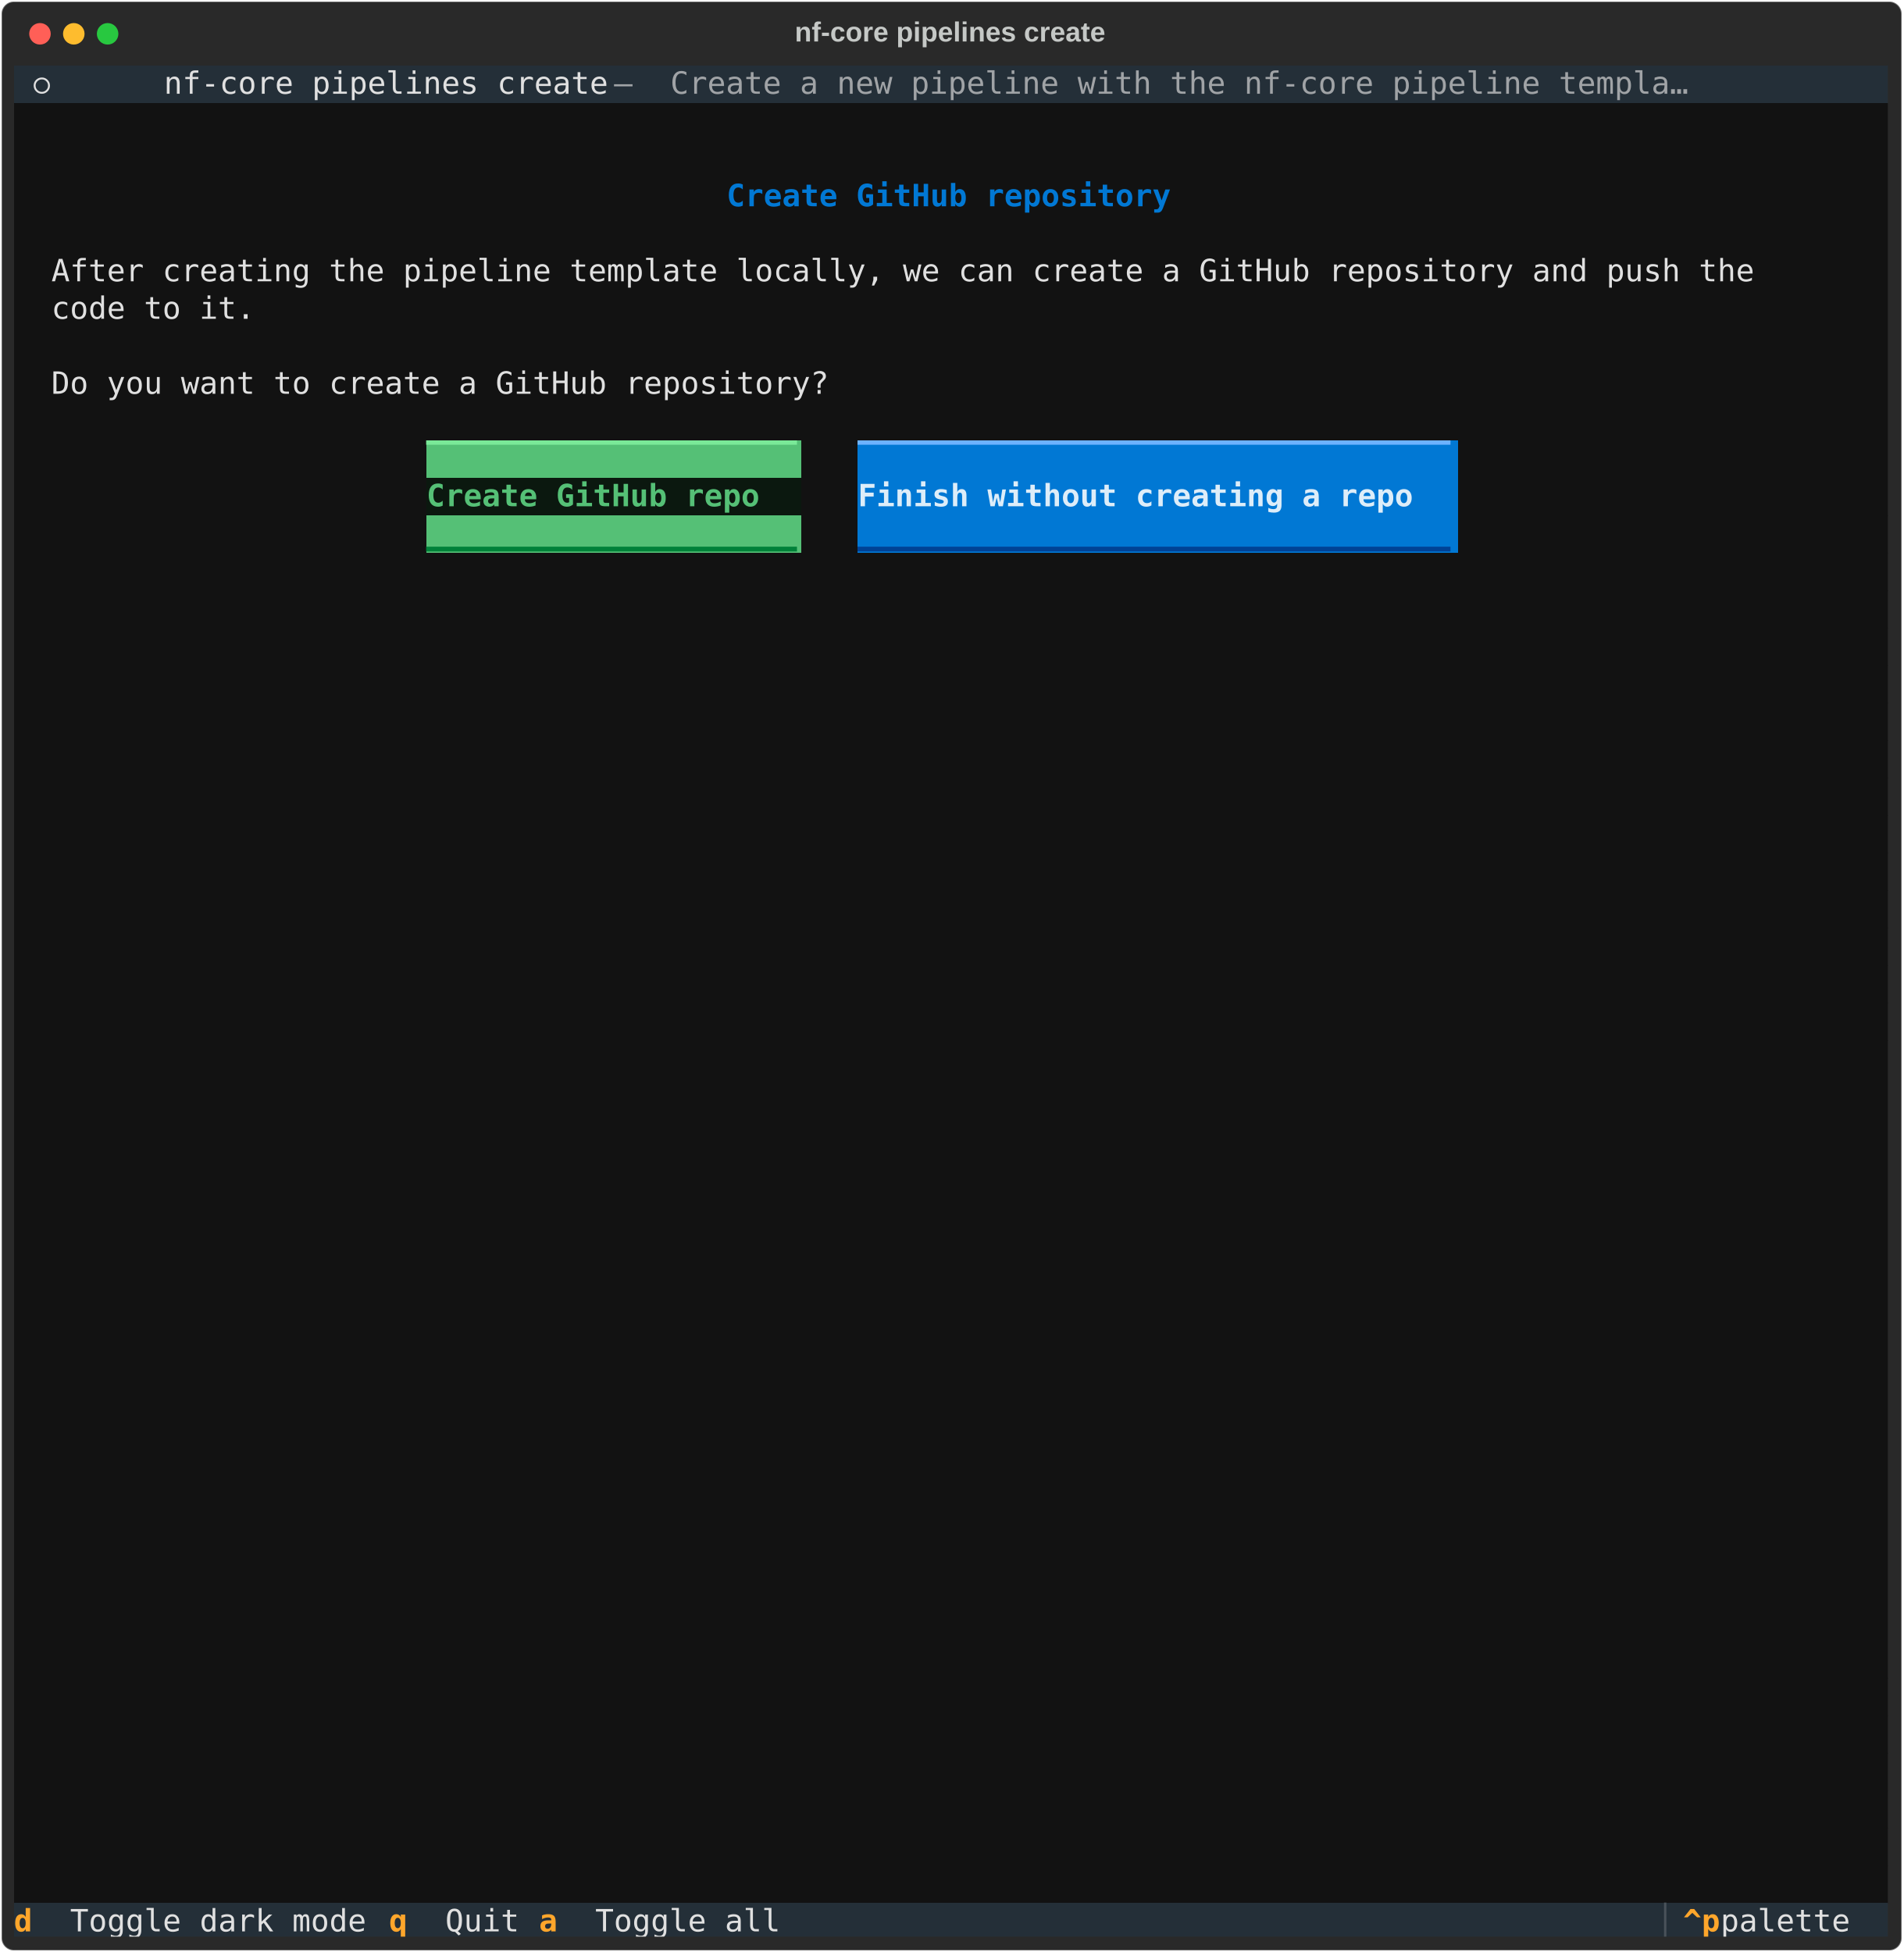
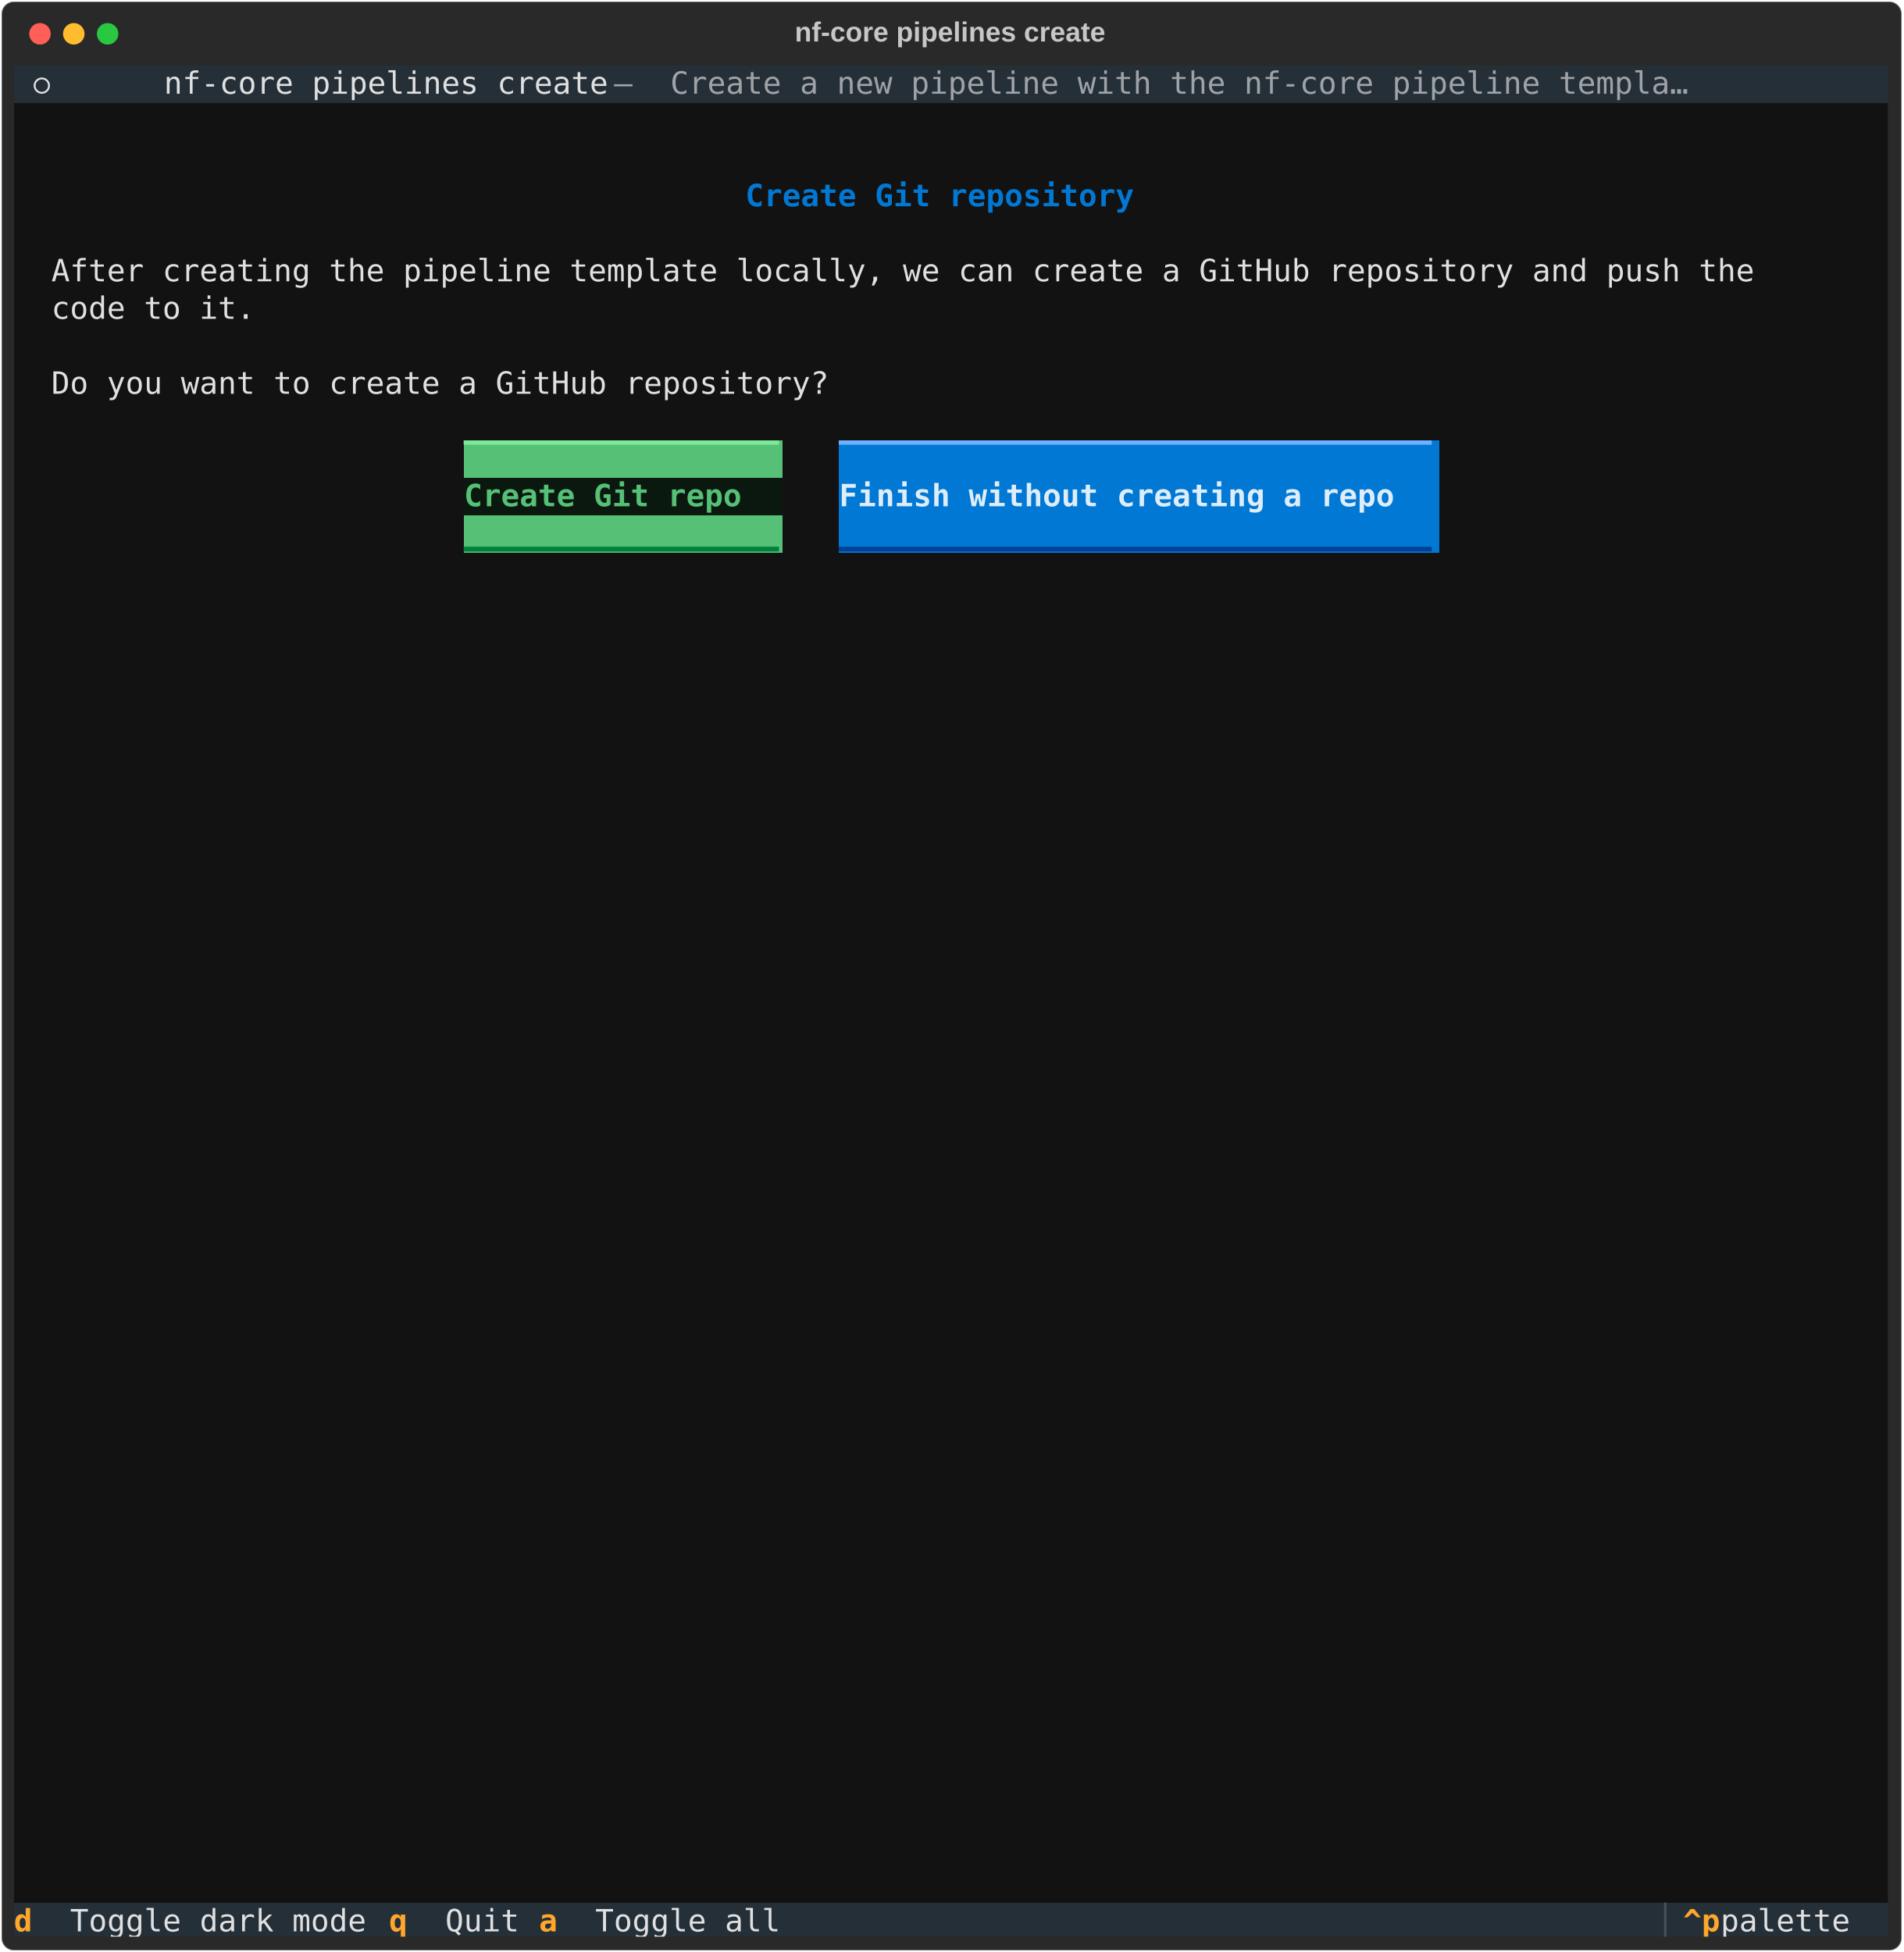
<svg xmlns="http://www.w3.org/2000/svg" class="rich-terminal" viewBox="0 0 1238 1270.0">
  <style>

    @font-face {
        font-family: "Fira Code";
        src: local("FiraCode-Regular"),
                url("https://cdnjs.cloudflare.com/ajax/libs/firacode/6.2.0/woff2/FiraCode-Regular.woff2") format("woff2"),
                url("https://cdnjs.cloudflare.com/ajax/libs/firacode/6.2.0/woff/FiraCode-Regular.woff") format("woff");
        font-style: normal;
        font-weight: 400;
    }
    @font-face {
        font-family: "Fira Code";
        src: local("FiraCode-Bold"),
                url("https://cdnjs.cloudflare.com/ajax/libs/firacode/6.2.0/woff2/FiraCode-Bold.woff2") format("woff2"),
                url("https://cdnjs.cloudflare.com/ajax/libs/firacode/6.2.0/woff/FiraCode-Bold.woff") format("woff");
        font-style: bold;
        font-weight: 700;
    }

    .terminal-matrix {
        font-family: Fira Code, monospace;
        font-size: 20px;
        line-height: 24.4px;
        font-variant-east-asian: full-width;
    }

    .terminal-title {
        font-size: 18px;
        font-weight: bold;
        font-family: arial;
    }

    .terminal-r1 { fill: #c5c8c6 }
.terminal-r2 { fill: #e0e0e0 }
.terminal-r3 { fill: #a0a3a6 }
.terminal-r4 { fill: #0178d4;font-weight: bold }
.terminal-r5 { fill: #7ae998 }
.terminal-r6 { fill: #6db2ff }
.terminal-r7 { fill: #55c076;font-weight: bold }
.terminal-r8 { fill: #ddedf9;font-weight: bold }
.terminal-r9 { fill: #008139 }
.terminal-r10 { fill: #004295 }
.terminal-r11 { fill: #ffa62b;font-weight: bold }
.terminal-r12 { fill: #495259 }
    </style>
  <defs>
    <clipPath id="terminal-clip-terminal">
      <rect x="0" y="0" width="1219.0" height="1219.0" />
    </clipPath>
    <clipPath id="terminal-line-0">
      <rect x="0" y="1.5" width="1220" height="24.65" />
    </clipPath>
    <clipPath id="terminal-line-1">
      <rect x="0" y="25.9" width="1220" height="24.65" />
    </clipPath>
    <clipPath id="terminal-line-2">
      <rect x="0" y="50.3" width="1220" height="24.65" />
    </clipPath>
    <clipPath id="terminal-line-3">
      <rect x="0" y="74.7" width="1220" height="24.65" />
    </clipPath>
    <clipPath id="terminal-line-4">
      <rect x="0" y="99.1" width="1220" height="24.65" />
    </clipPath>
    <clipPath id="terminal-line-5">
      <rect x="0" y="123.5" width="1220" height="24.65" />
    </clipPath>
    <clipPath id="terminal-line-6">
      <rect x="0" y="147.9" width="1220" height="24.65" />
    </clipPath>
    <clipPath id="terminal-line-7">
      <rect x="0" y="172.3" width="1220" height="24.65" />
    </clipPath>
    <clipPath id="terminal-line-8">
      <rect x="0" y="196.7" width="1220" height="24.65" />
    </clipPath>
    <clipPath id="terminal-line-9">
      <rect x="0" y="221.1" width="1220" height="24.65" />
    </clipPath>
    <clipPath id="terminal-line-10">
      <rect x="0" y="245.5" width="1220" height="24.65" />
    </clipPath>
    <clipPath id="terminal-line-11">
      <rect x="0" y="269.9" width="1220" height="24.65" />
    </clipPath>
    <clipPath id="terminal-line-12">
      <rect x="0" y="294.3" width="1220" height="24.65" />
    </clipPath>
    <clipPath id="terminal-line-13">
      <rect x="0" y="318.7" width="1220" height="24.65" />
    </clipPath>
    <clipPath id="terminal-line-14">
      <rect x="0" y="343.1" width="1220" height="24.65" />
    </clipPath>
    <clipPath id="terminal-line-15">
      <rect x="0" y="367.5" width="1220" height="24.65" />
    </clipPath>
    <clipPath id="terminal-line-16">
      <rect x="0" y="391.9" width="1220" height="24.65" />
    </clipPath>
    <clipPath id="terminal-line-17">
      <rect x="0" y="416.3" width="1220" height="24.65" />
    </clipPath>
    <clipPath id="terminal-line-18">
      <rect x="0" y="440.7" width="1220" height="24.65" />
    </clipPath>
    <clipPath id="terminal-line-19">
      <rect x="0" y="465.1" width="1220" height="24.65" />
    </clipPath>
    <clipPath id="terminal-line-20">
      <rect x="0" y="489.5" width="1220" height="24.65" />
    </clipPath>
    <clipPath id="terminal-line-21">
      <rect x="0" y="513.9" width="1220" height="24.65" />
    </clipPath>
    <clipPath id="terminal-line-22">
      <rect x="0" y="538.3" width="1220" height="24.65" />
    </clipPath>
    <clipPath id="terminal-line-23">
      <rect x="0" y="562.7" width="1220" height="24.65" />
    </clipPath>
    <clipPath id="terminal-line-24">
      <rect x="0" y="587.1" width="1220" height="24.65" />
    </clipPath>
    <clipPath id="terminal-line-25">
      <rect x="0" y="611.5" width="1220" height="24.65" />
    </clipPath>
    <clipPath id="terminal-line-26">
      <rect x="0" y="635.9" width="1220" height="24.65" />
    </clipPath>
    <clipPath id="terminal-line-27">
      <rect x="0" y="660.3" width="1220" height="24.65" />
    </clipPath>
    <clipPath id="terminal-line-28">
      <rect x="0" y="684.7" width="1220" height="24.65" />
    </clipPath>
    <clipPath id="terminal-line-29">
      <rect x="0" y="709.1" width="1220" height="24.65" />
    </clipPath>
    <clipPath id="terminal-line-30">
      <rect x="0" y="733.5" width="1220" height="24.65" />
    </clipPath>
    <clipPath id="terminal-line-31">
      <rect x="0" y="757.9" width="1220" height="24.65" />
    </clipPath>
    <clipPath id="terminal-line-32">
      <rect x="0" y="782.3" width="1220" height="24.65" />
    </clipPath>
    <clipPath id="terminal-line-33">
      <rect x="0" y="806.7" width="1220" height="24.65" />
    </clipPath>
    <clipPath id="terminal-line-34">
      <rect x="0" y="831.1" width="1220" height="24.65" />
    </clipPath>
    <clipPath id="terminal-line-35">
      <rect x="0" y="855.5" width="1220" height="24.65" />
    </clipPath>
    <clipPath id="terminal-line-36">
      <rect x="0" y="879.9" width="1220" height="24.65" />
    </clipPath>
    <clipPath id="terminal-line-37">
      <rect x="0" y="904.3" width="1220" height="24.65" />
    </clipPath>
    <clipPath id="terminal-line-38">
      <rect x="0" y="928.7" width="1220" height="24.65" />
    </clipPath>
    <clipPath id="terminal-line-39">
      <rect x="0" y="953.1" width="1220" height="24.65" />
    </clipPath>
    <clipPath id="terminal-line-40">
      <rect x="0" y="977.5" width="1220" height="24.65" />
    </clipPath>
    <clipPath id="terminal-line-41">
      <rect x="0" y="1001.9" width="1220" height="24.65" />
    </clipPath>
    <clipPath id="terminal-line-42">
      <rect x="0" y="1026.3" width="1220" height="24.65" />
    </clipPath>
    <clipPath id="terminal-line-43">
      <rect x="0" y="1050.7" width="1220" height="24.65" />
    </clipPath>
    <clipPath id="terminal-line-44">
      <rect x="0" y="1075.1" width="1220" height="24.65" />
    </clipPath>
    <clipPath id="terminal-line-45">
      <rect x="0" y="1099.5" width="1220" height="24.65" />
    </clipPath>
    <clipPath id="terminal-line-46">
      <rect x="0" y="1123.9" width="1220" height="24.65" />
    </clipPath>
    <clipPath id="terminal-line-47">
      <rect x="0" y="1148.3" width="1220" height="24.65" />
    </clipPath>
    <clipPath id="terminal-line-48">
      <rect x="0" y="1172.7" width="1220" height="24.65" />
    </clipPath>
  </defs>
  <rect fill="#292929" stroke="rgba(255,255,255,0.35)" stroke-width="1" x="1" y="1" width="1236" height="1268" rx="8" />
  <text class="terminal-title" fill="#c5c8c6" text-anchor="middle" x="618" y="27">nf-core pipelines create</text>
  <g transform="translate(26,22)">
    <circle cx="0" cy="0" r="7" fill="#ff5f57" />
    <circle cx="22" cy="0" r="7" fill="#febc2e" />
    <circle cx="44" cy="0" r="7" fill="#28c840" />
  </g>
  <g transform="translate(9, 41)" clip-path="url(#terminal-clip-terminal)">
    <rect fill="#242f38" x="0" y="1.5" width="12.2" height="24.65" shape-rendering="crispEdges" />
    <rect fill="#242f38" x="12.2" y="1.5" width="12.2" height="24.65" shape-rendering="crispEdges" />
    <rect fill="#242f38" x="24.4" y="1.5" width="61" height="24.65" shape-rendering="crispEdges" />
    <rect fill="#242f38" x="85.4" y="1.5" width="12.2" height="24.65" shape-rendering="crispEdges" />
    <rect fill="#242f38" x="97.6" y="1.5" width="292.8" height="24.65" shape-rendering="crispEdges" />
    <rect fill="#242f38" x="390.4" y="1.5" width="36.6" height="24.65" shape-rendering="crispEdges" />
    <rect fill="#242f38" x="427" y="1.5" width="671" height="24.65" shape-rendering="crispEdges" />
    <rect fill="#242f38" x="1098" y="1.5" width="12.2" height="24.65" shape-rendering="crispEdges" />
    <rect fill="#242f38" x="1110.2" y="1.5" width="0" height="24.65" shape-rendering="crispEdges" />
    <rect fill="#242f38" x="1110.2" y="1.5" width="109.8" height="24.65" shape-rendering="crispEdges" />
    <rect fill="#121212" x="0" y="25.9" width="1220" height="24.65" shape-rendering="crispEdges" />
    <rect fill="#121212" x="0" y="50.3" width="1220" height="24.65" shape-rendering="crispEdges" />
    <rect fill="#121212" x="0" y="74.7" width="24.4" height="24.65" shape-rendering="crispEdges" />
-     <rect fill="#121212" x="24.4" y="74.7" width="439.2" height="24.65" shape-rendering="crispEdges" />
-     <rect fill="#121212" x="463.6" y="74.7" width="292.8" height="24.65" shape-rendering="crispEdges" />
-     <rect fill="#121212" x="756.4" y="74.7" width="439.2" height="24.65" shape-rendering="crispEdges" />
+     <rect fill="#121212" x="24.4" y="74.7" width="451.4" height="24.65" shape-rendering="crispEdges" />
+     <rect fill="#121212" x="475.8" y="74.7" width="256.2" height="24.65" shape-rendering="crispEdges" />
+     <rect fill="#121212" x="732" y="74.7" width="463.6" height="24.65" shape-rendering="crispEdges" />
    <rect fill="#121212" x="1195.6" y="74.7" width="24.4" height="24.65" shape-rendering="crispEdges" />
    <rect fill="#121212" x="0" y="99.1" width="1220" height="24.65" shape-rendering="crispEdges" />
    <rect fill="#121212" x="0" y="123.5" width="24.4" height="24.65" shape-rendering="crispEdges" />
    <rect fill="#121212" x="24.4" y="123.5" width="1122.4" height="24.65" shape-rendering="crispEdges" />
    <rect fill="#121212" x="1146.8" y="123.5" width="73.2" height="24.65" shape-rendering="crispEdges" />
    <rect fill="#121212" x="0" y="147.9" width="24.4" height="24.65" shape-rendering="crispEdges" />
    <rect fill="#121212" x="24.4" y="147.9" width="134.2" height="24.65" shape-rendering="crispEdges" />
    <rect fill="#121212" x="158.6" y="147.9" width="1061.4" height="24.65" shape-rendering="crispEdges" />
    <rect fill="#121212" x="0" y="172.3" width="1220" height="24.65" shape-rendering="crispEdges" />
    <rect fill="#121212" x="0" y="196.7" width="24.4" height="24.65" shape-rendering="crispEdges" />
    <rect fill="#121212" x="24.4" y="196.7" width="512.4" height="24.65" shape-rendering="crispEdges" />
    <rect fill="#121212" x="536.8" y="196.7" width="683.2" height="24.65" shape-rendering="crispEdges" />
    <rect fill="#121212" x="0" y="221.1" width="1220" height="24.65" shape-rendering="crispEdges" />
-     <rect fill="#121212" x="0" y="245.5" width="268.4" height="24.65" shape-rendering="crispEdges" />
-     <rect fill="#55c076" x="268.4" y="245.5" width="244" height="24.65" shape-rendering="crispEdges" />
-     <rect fill="#121212" x="512.4" y="245.5" width="36.6" height="24.65" shape-rendering="crispEdges" />
-     <rect fill="#0178d4" x="549" y="245.5" width="390.4" height="24.65" shape-rendering="crispEdges" />
-     <rect fill="#121212" x="939.4" y="245.5" width="280.6" height="24.65" shape-rendering="crispEdges" />
-     <rect fill="#121212" x="0" y="269.9" width="268.4" height="24.65" shape-rendering="crispEdges" />
-     <rect fill="#0b180f" x="268.4" y="269.9" width="244" height="24.65" shape-rendering="crispEdges" />
-     <rect fill="#121212" x="512.4" y="269.9" width="36.6" height="24.65" shape-rendering="crispEdges" />
-     <rect fill="#0178d4" x="549" y="269.9" width="390.4" height="24.65" shape-rendering="crispEdges" />
-     <rect fill="#121212" x="939.4" y="269.9" width="280.6" height="24.65" shape-rendering="crispEdges" />
-     <rect fill="#121212" x="0" y="294.3" width="268.4" height="24.65" shape-rendering="crispEdges" />
-     <rect fill="#55c076" x="268.4" y="294.3" width="244" height="24.65" shape-rendering="crispEdges" />
-     <rect fill="#121212" x="512.4" y="294.3" width="36.6" height="24.65" shape-rendering="crispEdges" />
-     <rect fill="#0178d4" x="549" y="294.3" width="390.4" height="24.65" shape-rendering="crispEdges" />
-     <rect fill="#121212" x="939.4" y="294.3" width="280.6" height="24.65" shape-rendering="crispEdges" />
+     <rect fill="#121212" x="0" y="245.5" width="292.8" height="24.65" shape-rendering="crispEdges" />
+     <rect fill="#55c076" x="292.8" y="245.5" width="207.4" height="24.65" shape-rendering="crispEdges" />
+     <rect fill="#121212" x="500.2" y="245.5" width="36.6" height="24.65" shape-rendering="crispEdges" />
+     <rect fill="#0178d4" x="536.8" y="245.5" width="390.4" height="24.65" shape-rendering="crispEdges" />
+     <rect fill="#121212" x="927.2" y="245.5" width="292.8" height="24.65" shape-rendering="crispEdges" />
+     <rect fill="#121212" x="0" y="269.9" width="292.8" height="24.65" shape-rendering="crispEdges" />
+     <rect fill="#0b180f" x="292.8" y="269.9" width="207.4" height="24.65" shape-rendering="crispEdges" />
+     <rect fill="#121212" x="500.2" y="269.9" width="36.6" height="24.65" shape-rendering="crispEdges" />
+     <rect fill="#0178d4" x="536.8" y="269.9" width="390.4" height="24.65" shape-rendering="crispEdges" />
+     <rect fill="#121212" x="927.2" y="269.9" width="292.8" height="24.65" shape-rendering="crispEdges" />
+     <rect fill="#121212" x="0" y="294.3" width="292.8" height="24.65" shape-rendering="crispEdges" />
+     <rect fill="#55c076" x="292.8" y="294.3" width="207.4" height="24.65" shape-rendering="crispEdges" />
+     <rect fill="#121212" x="500.2" y="294.3" width="36.6" height="24.65" shape-rendering="crispEdges" />
+     <rect fill="#0178d4" x="536.8" y="294.3" width="390.4" height="24.65" shape-rendering="crispEdges" />
+     <rect fill="#121212" x="927.2" y="294.3" width="292.8" height="24.65" shape-rendering="crispEdges" />
    <rect fill="#121212" x="0" y="318.7" width="1220" height="24.65" shape-rendering="crispEdges" />
    <rect fill="#121212" x="0" y="343.1" width="1220" height="24.65" shape-rendering="crispEdges" />
    <rect fill="#121212" x="0" y="367.5" width="1220" height="24.65" shape-rendering="crispEdges" />
    <rect fill="#121212" x="0" y="391.9" width="1220" height="24.65" shape-rendering="crispEdges" />
    <rect fill="#121212" x="0" y="416.3" width="1220" height="24.65" shape-rendering="crispEdges" />
    <rect fill="#121212" x="0" y="440.7" width="1220" height="24.65" shape-rendering="crispEdges" />
    <rect fill="#121212" x="0" y="465.1" width="1220" height="24.65" shape-rendering="crispEdges" />
    <rect fill="#121212" x="0" y="489.5" width="1220" height="24.65" shape-rendering="crispEdges" />
    <rect fill="#121212" x="0" y="513.9" width="1220" height="24.65" shape-rendering="crispEdges" />
    <rect fill="#121212" x="0" y="538.3" width="1220" height="24.65" shape-rendering="crispEdges" />
    <rect fill="#121212" x="0" y="562.7" width="1220" height="24.65" shape-rendering="crispEdges" />
    <rect fill="#121212" x="0" y="587.1" width="1220" height="24.65" shape-rendering="crispEdges" />
    <rect fill="#121212" x="0" y="611.5" width="1220" height="24.65" shape-rendering="crispEdges" />
    <rect fill="#121212" x="0" y="635.9" width="1220" height="24.65" shape-rendering="crispEdges" />
    <rect fill="#121212" x="0" y="660.3" width="1220" height="24.65" shape-rendering="crispEdges" />
    <rect fill="#121212" x="0" y="684.7" width="1220" height="24.65" shape-rendering="crispEdges" />
    <rect fill="#121212" x="0" y="709.1" width="1220" height="24.65" shape-rendering="crispEdges" />
    <rect fill="#121212" x="0" y="733.5" width="1220" height="24.65" shape-rendering="crispEdges" />
    <rect fill="#121212" x="0" y="757.9" width="1220" height="24.65" shape-rendering="crispEdges" />
    <rect fill="#121212" x="0" y="782.3" width="1220" height="24.65" shape-rendering="crispEdges" />
    <rect fill="#121212" x="0" y="806.7" width="1220" height="24.65" shape-rendering="crispEdges" />
    <rect fill="#121212" x="0" y="831.1" width="1220" height="24.65" shape-rendering="crispEdges" />
    <rect fill="#121212" x="0" y="855.5" width="1220" height="24.65" shape-rendering="crispEdges" />
    <rect fill="#121212" x="0" y="879.9" width="1220" height="24.65" shape-rendering="crispEdges" />
    <rect fill="#121212" x="0" y="904.3" width="1220" height="24.65" shape-rendering="crispEdges" />
    <rect fill="#121212" x="0" y="928.7" width="1220" height="24.65" shape-rendering="crispEdges" />
    <rect fill="#121212" x="0" y="953.1" width="1220" height="24.65" shape-rendering="crispEdges" />
    <rect fill="#121212" x="0" y="977.5" width="1220" height="24.65" shape-rendering="crispEdges" />
    <rect fill="#121212" x="0" y="1001.9" width="1220" height="24.65" shape-rendering="crispEdges" />
    <rect fill="#121212" x="0" y="1026.3" width="1220" height="24.65" shape-rendering="crispEdges" />
    <rect fill="#121212" x="0" y="1050.7" width="1220" height="24.65" shape-rendering="crispEdges" />
    <rect fill="#121212" x="0" y="1075.1" width="1220" height="24.65" shape-rendering="crispEdges" />
    <rect fill="#121212" x="0" y="1099.5" width="1220" height="24.65" shape-rendering="crispEdges" />
    <rect fill="#121212" x="0" y="1123.9" width="1220" height="24.65" shape-rendering="crispEdges" />
    <rect fill="#121212" x="0" y="1148.3" width="1220" height="24.65" shape-rendering="crispEdges" />
    <rect fill="#121212" x="0" y="1172.7" width="1220" height="24.65" shape-rendering="crispEdges" />
    <rect fill="#242f38" x="0" y="1197.1" width="36.6" height="24.65" shape-rendering="crispEdges" />
    <rect fill="#242f38" x="36.6" y="1197.1" width="207.4" height="24.65" shape-rendering="crispEdges" />
    <rect fill="#242f38" x="244" y="1197.1" width="36.6" height="24.65" shape-rendering="crispEdges" />
    <rect fill="#242f38" x="280.6" y="1197.1" width="61" height="24.65" shape-rendering="crispEdges" />
    <rect fill="#242f38" x="341.6" y="1197.1" width="36.6" height="24.65" shape-rendering="crispEdges" />
    <rect fill="#242f38" x="378.2" y="1197.1" width="134.2" height="24.65" shape-rendering="crispEdges" />
    <rect fill="#242f38" x="512.4" y="1197.1" width="561.2" height="24.65" shape-rendering="crispEdges" />
    <rect fill="#242f38" x="1073.6" y="1197.1" width="12.2" height="24.65" shape-rendering="crispEdges" />
    <rect fill="#242f38" x="1085.8" y="1197.1" width="24.4" height="24.65" shape-rendering="crispEdges" />
    <rect fill="#242f38" x="1110.2" y="1197.1" width="97.6" height="24.65" shape-rendering="crispEdges" />
    <rect fill="#242f38" x="1207.8" y="1197.1" width="12.2" height="24.65" shape-rendering="crispEdges" />
    <g class="terminal-matrix">
      <text class="terminal-r2" x="12.2" y="20" textLength="12.2" clip-path="url(#terminal-line-0)">⭘</text>
      <text class="terminal-r2" x="97.6" y="20" textLength="292.8" clip-path="url(#terminal-line-0)">nf-core pipelines create</text>
      <text class="terminal-r3" x="390.4" y="20" textLength="36.6" clip-path="url(#terminal-line-0)"> — </text>
      <text class="terminal-r3" x="427" y="20" textLength="671" clip-path="url(#terminal-line-0)">Create a new pipeline with the nf-core pipeline templa…</text>
      <text class="terminal-r1" x="1220" y="20" textLength="12.2" clip-path="url(#terminal-line-0)">
</text>
      <text class="terminal-r1" x="1220" y="44.4" textLength="12.2" clip-path="url(#terminal-line-1)">
</text>
      <text class="terminal-r1" x="1220" y="68.8" textLength="12.2" clip-path="url(#terminal-line-2)">
</text>
-       <text class="terminal-r4" x="463.6" y="93.2" textLength="292.8" clip-path="url(#terminal-line-3)">Create GitHub repository</text>
+       <text class="terminal-r4" x="475.8" y="93.2" textLength="256.2" clip-path="url(#terminal-line-3)">Create Git repository</text>
      <text class="terminal-r1" x="1220" y="93.2" textLength="12.2" clip-path="url(#terminal-line-3)">
</text>
      <text class="terminal-r1" x="1220" y="117.6" textLength="12.2" clip-path="url(#terminal-line-4)">
</text>
      <text class="terminal-r2" x="24.4" y="142" textLength="1122.4" clip-path="url(#terminal-line-5)">After creating the pipeline template locally, we can create a GitHub repository and push the</text>
      <text class="terminal-r1" x="1220" y="142" textLength="12.2" clip-path="url(#terminal-line-5)">
</text>
      <text class="terminal-r2" x="24.4" y="166.4" textLength="134.2" clip-path="url(#terminal-line-6)">code to it.</text>
      <text class="terminal-r1" x="1220" y="166.4" textLength="12.2" clip-path="url(#terminal-line-6)">
</text>
      <text class="terminal-r1" x="1220" y="190.8" textLength="12.2" clip-path="url(#terminal-line-7)">
</text>
      <text class="terminal-r2" x="24.4" y="215.2" textLength="512.4" clip-path="url(#terminal-line-8)">Do you want to create a GitHub repository?</text>
      <text class="terminal-r1" x="1220" y="215.2" textLength="12.2" clip-path="url(#terminal-line-8)">
</text>
      <text class="terminal-r1" x="1220" y="239.6" textLength="12.2" clip-path="url(#terminal-line-9)">
</text>
-       <text class="terminal-r5" x="268.4" y="264" textLength="244" clip-path="url(#terminal-line-10)">▔▔▔▔▔▔▔▔▔▔▔▔▔▔▔▔▔▔▔▔</text>
-       <text class="terminal-r6" x="549" y="264" textLength="390.4" clip-path="url(#terminal-line-10)">▔▔▔▔▔▔▔▔▔▔▔▔▔▔▔▔▔▔▔▔▔▔▔▔▔▔▔▔▔▔▔▔</text>
+       <text class="terminal-r5" x="292.8" y="264" textLength="207.4" clip-path="url(#terminal-line-10)">▔▔▔▔▔▔▔▔▔▔▔▔▔▔▔▔▔</text>
+       <text class="terminal-r6" x="536.8" y="264" textLength="390.4" clip-path="url(#terminal-line-10)">▔▔▔▔▔▔▔▔▔▔▔▔▔▔▔▔▔▔▔▔▔▔▔▔▔▔▔▔▔▔▔▔</text>
      <text class="terminal-r1" x="1220" y="264" textLength="12.2" clip-path="url(#terminal-line-10)">
</text>
-       <text class="terminal-r7" x="268.4" y="288.4" textLength="244" clip-path="url(#terminal-line-11)"> Create GitHub repo </text>
-       <text class="terminal-r8" x="549" y="288.4" textLength="390.4" clip-path="url(#terminal-line-11)"> Finish without creating a repo </text>
+       <text class="terminal-r7" x="292.8" y="288.4" textLength="207.4" clip-path="url(#terminal-line-11)"> Create Git repo </text>
+       <text class="terminal-r8" x="536.8" y="288.4" textLength="390.4" clip-path="url(#terminal-line-11)"> Finish without creating a repo </text>
      <text class="terminal-r1" x="1220" y="288.4" textLength="12.2" clip-path="url(#terminal-line-11)">
</text>
-       <text class="terminal-r9" x="268.4" y="312.8" textLength="244" clip-path="url(#terminal-line-12)">▁▁▁▁▁▁▁▁▁▁▁▁▁▁▁▁▁▁▁▁</text>
-       <text class="terminal-r10" x="549" y="312.8" textLength="390.4" clip-path="url(#terminal-line-12)">▁▁▁▁▁▁▁▁▁▁▁▁▁▁▁▁▁▁▁▁▁▁▁▁▁▁▁▁▁▁▁▁</text>
+       <text class="terminal-r9" x="292.8" y="312.8" textLength="207.4" clip-path="url(#terminal-line-12)">▁▁▁▁▁▁▁▁▁▁▁▁▁▁▁▁▁</text>
+       <text class="terminal-r10" x="536.8" y="312.8" textLength="390.4" clip-path="url(#terminal-line-12)">▁▁▁▁▁▁▁▁▁▁▁▁▁▁▁▁▁▁▁▁▁▁▁▁▁▁▁▁▁▁▁▁</text>
      <text class="terminal-r1" x="1220" y="312.8" textLength="12.2" clip-path="url(#terminal-line-12)">
</text>
      <text class="terminal-r1" x="1220" y="337.2" textLength="12.2" clip-path="url(#terminal-line-13)">
</text>
      <text class="terminal-r1" x="1220" y="361.6" textLength="12.2" clip-path="url(#terminal-line-14)">
</text>
      <text class="terminal-r1" x="1220" y="386" textLength="12.2" clip-path="url(#terminal-line-15)">
</text>
      <text class="terminal-r1" x="1220" y="410.4" textLength="12.2" clip-path="url(#terminal-line-16)">
</text>
      <text class="terminal-r1" x="1220" y="434.8" textLength="12.2" clip-path="url(#terminal-line-17)">
</text>
      <text class="terminal-r1" x="1220" y="459.2" textLength="12.2" clip-path="url(#terminal-line-18)">
</text>
      <text class="terminal-r1" x="1220" y="483.6" textLength="12.2" clip-path="url(#terminal-line-19)">
</text>
      <text class="terminal-r1" x="1220" y="508" textLength="12.2" clip-path="url(#terminal-line-20)">
</text>
      <text class="terminal-r1" x="1220" y="532.4" textLength="12.2" clip-path="url(#terminal-line-21)">
</text>
      <text class="terminal-r1" x="1220" y="556.8" textLength="12.2" clip-path="url(#terminal-line-22)">
</text>
      <text class="terminal-r1" x="1220" y="581.2" textLength="12.2" clip-path="url(#terminal-line-23)">
</text>
      <text class="terminal-r1" x="1220" y="605.6" textLength="12.2" clip-path="url(#terminal-line-24)">
</text>
      <text class="terminal-r1" x="1220" y="630" textLength="12.2" clip-path="url(#terminal-line-25)">
</text>
      <text class="terminal-r1" x="1220" y="654.4" textLength="12.2" clip-path="url(#terminal-line-26)">
</text>
      <text class="terminal-r1" x="1220" y="678.8" textLength="12.2" clip-path="url(#terminal-line-27)">
</text>
      <text class="terminal-r1" x="1220" y="703.2" textLength="12.2" clip-path="url(#terminal-line-28)">
</text>
      <text class="terminal-r1" x="1220" y="727.6" textLength="12.2" clip-path="url(#terminal-line-29)">
</text>
      <text class="terminal-r1" x="1220" y="752" textLength="12.2" clip-path="url(#terminal-line-30)">
</text>
      <text class="terminal-r1" x="1220" y="776.4" textLength="12.2" clip-path="url(#terminal-line-31)">
</text>
      <text class="terminal-r1" x="1220" y="800.8" textLength="12.2" clip-path="url(#terminal-line-32)">
</text>
      <text class="terminal-r1" x="1220" y="825.2" textLength="12.2" clip-path="url(#terminal-line-33)">
</text>
      <text class="terminal-r1" x="1220" y="849.6" textLength="12.2" clip-path="url(#terminal-line-34)">
</text>
      <text class="terminal-r1" x="1220" y="874" textLength="12.2" clip-path="url(#terminal-line-35)">
</text>
      <text class="terminal-r1" x="1220" y="898.4" textLength="12.2" clip-path="url(#terminal-line-36)">
</text>
      <text class="terminal-r1" x="1220" y="922.8" textLength="12.2" clip-path="url(#terminal-line-37)">
</text>
      <text class="terminal-r1" x="1220" y="947.2" textLength="12.2" clip-path="url(#terminal-line-38)">
</text>
      <text class="terminal-r1" x="1220" y="971.6" textLength="12.2" clip-path="url(#terminal-line-39)">
</text>
      <text class="terminal-r1" x="1220" y="996" textLength="12.2" clip-path="url(#terminal-line-40)">
</text>
      <text class="terminal-r1" x="1220" y="1020.4" textLength="12.2" clip-path="url(#terminal-line-41)">
</text>
      <text class="terminal-r1" x="1220" y="1044.8" textLength="12.2" clip-path="url(#terminal-line-42)">
</text>
      <text class="terminal-r1" x="1220" y="1069.2" textLength="12.2" clip-path="url(#terminal-line-43)">
</text>
      <text class="terminal-r1" x="1220" y="1093.6" textLength="12.2" clip-path="url(#terminal-line-44)">
</text>
      <text class="terminal-r1" x="1220" y="1118" textLength="12.2" clip-path="url(#terminal-line-45)">
</text>
      <text class="terminal-r1" x="1220" y="1142.4" textLength="12.2" clip-path="url(#terminal-line-46)">
</text>
      <text class="terminal-r1" x="1220" y="1166.8" textLength="12.2" clip-path="url(#terminal-line-47)">
</text>
      <text class="terminal-r1" x="1220" y="1191.2" textLength="12.2" clip-path="url(#terminal-line-48)">
</text>
      <text class="terminal-r11" x="0" y="1215.6" textLength="36.6" clip-path="url(#terminal-line-49)"> d </text>
      <text class="terminal-r2" x="36.6" y="1215.6" textLength="207.4" clip-path="url(#terminal-line-49)">Toggle dark mode </text>
      <text class="terminal-r11" x="244" y="1215.6" textLength="36.6" clip-path="url(#terminal-line-49)"> q </text>
      <text class="terminal-r2" x="280.6" y="1215.6" textLength="61" clip-path="url(#terminal-line-49)">Quit </text>
      <text class="terminal-r11" x="341.6" y="1215.6" textLength="36.6" clip-path="url(#terminal-line-49)"> a </text>
      <text class="terminal-r2" x="378.2" y="1215.6" textLength="134.2" clip-path="url(#terminal-line-49)">Toggle all </text>
      <text class="terminal-r12" x="1073.6" y="1215.6" textLength="12.2" clip-path="url(#terminal-line-49)">▏</text>
      <text class="terminal-r11" x="1085.8" y="1215.6" textLength="24.4" clip-path="url(#terminal-line-49)">^p</text>
      <text class="terminal-r2" x="1110.2" y="1215.6" textLength="97.6" clip-path="url(#terminal-line-49)"> palette</text>
    </g>
  </g>
</svg>
